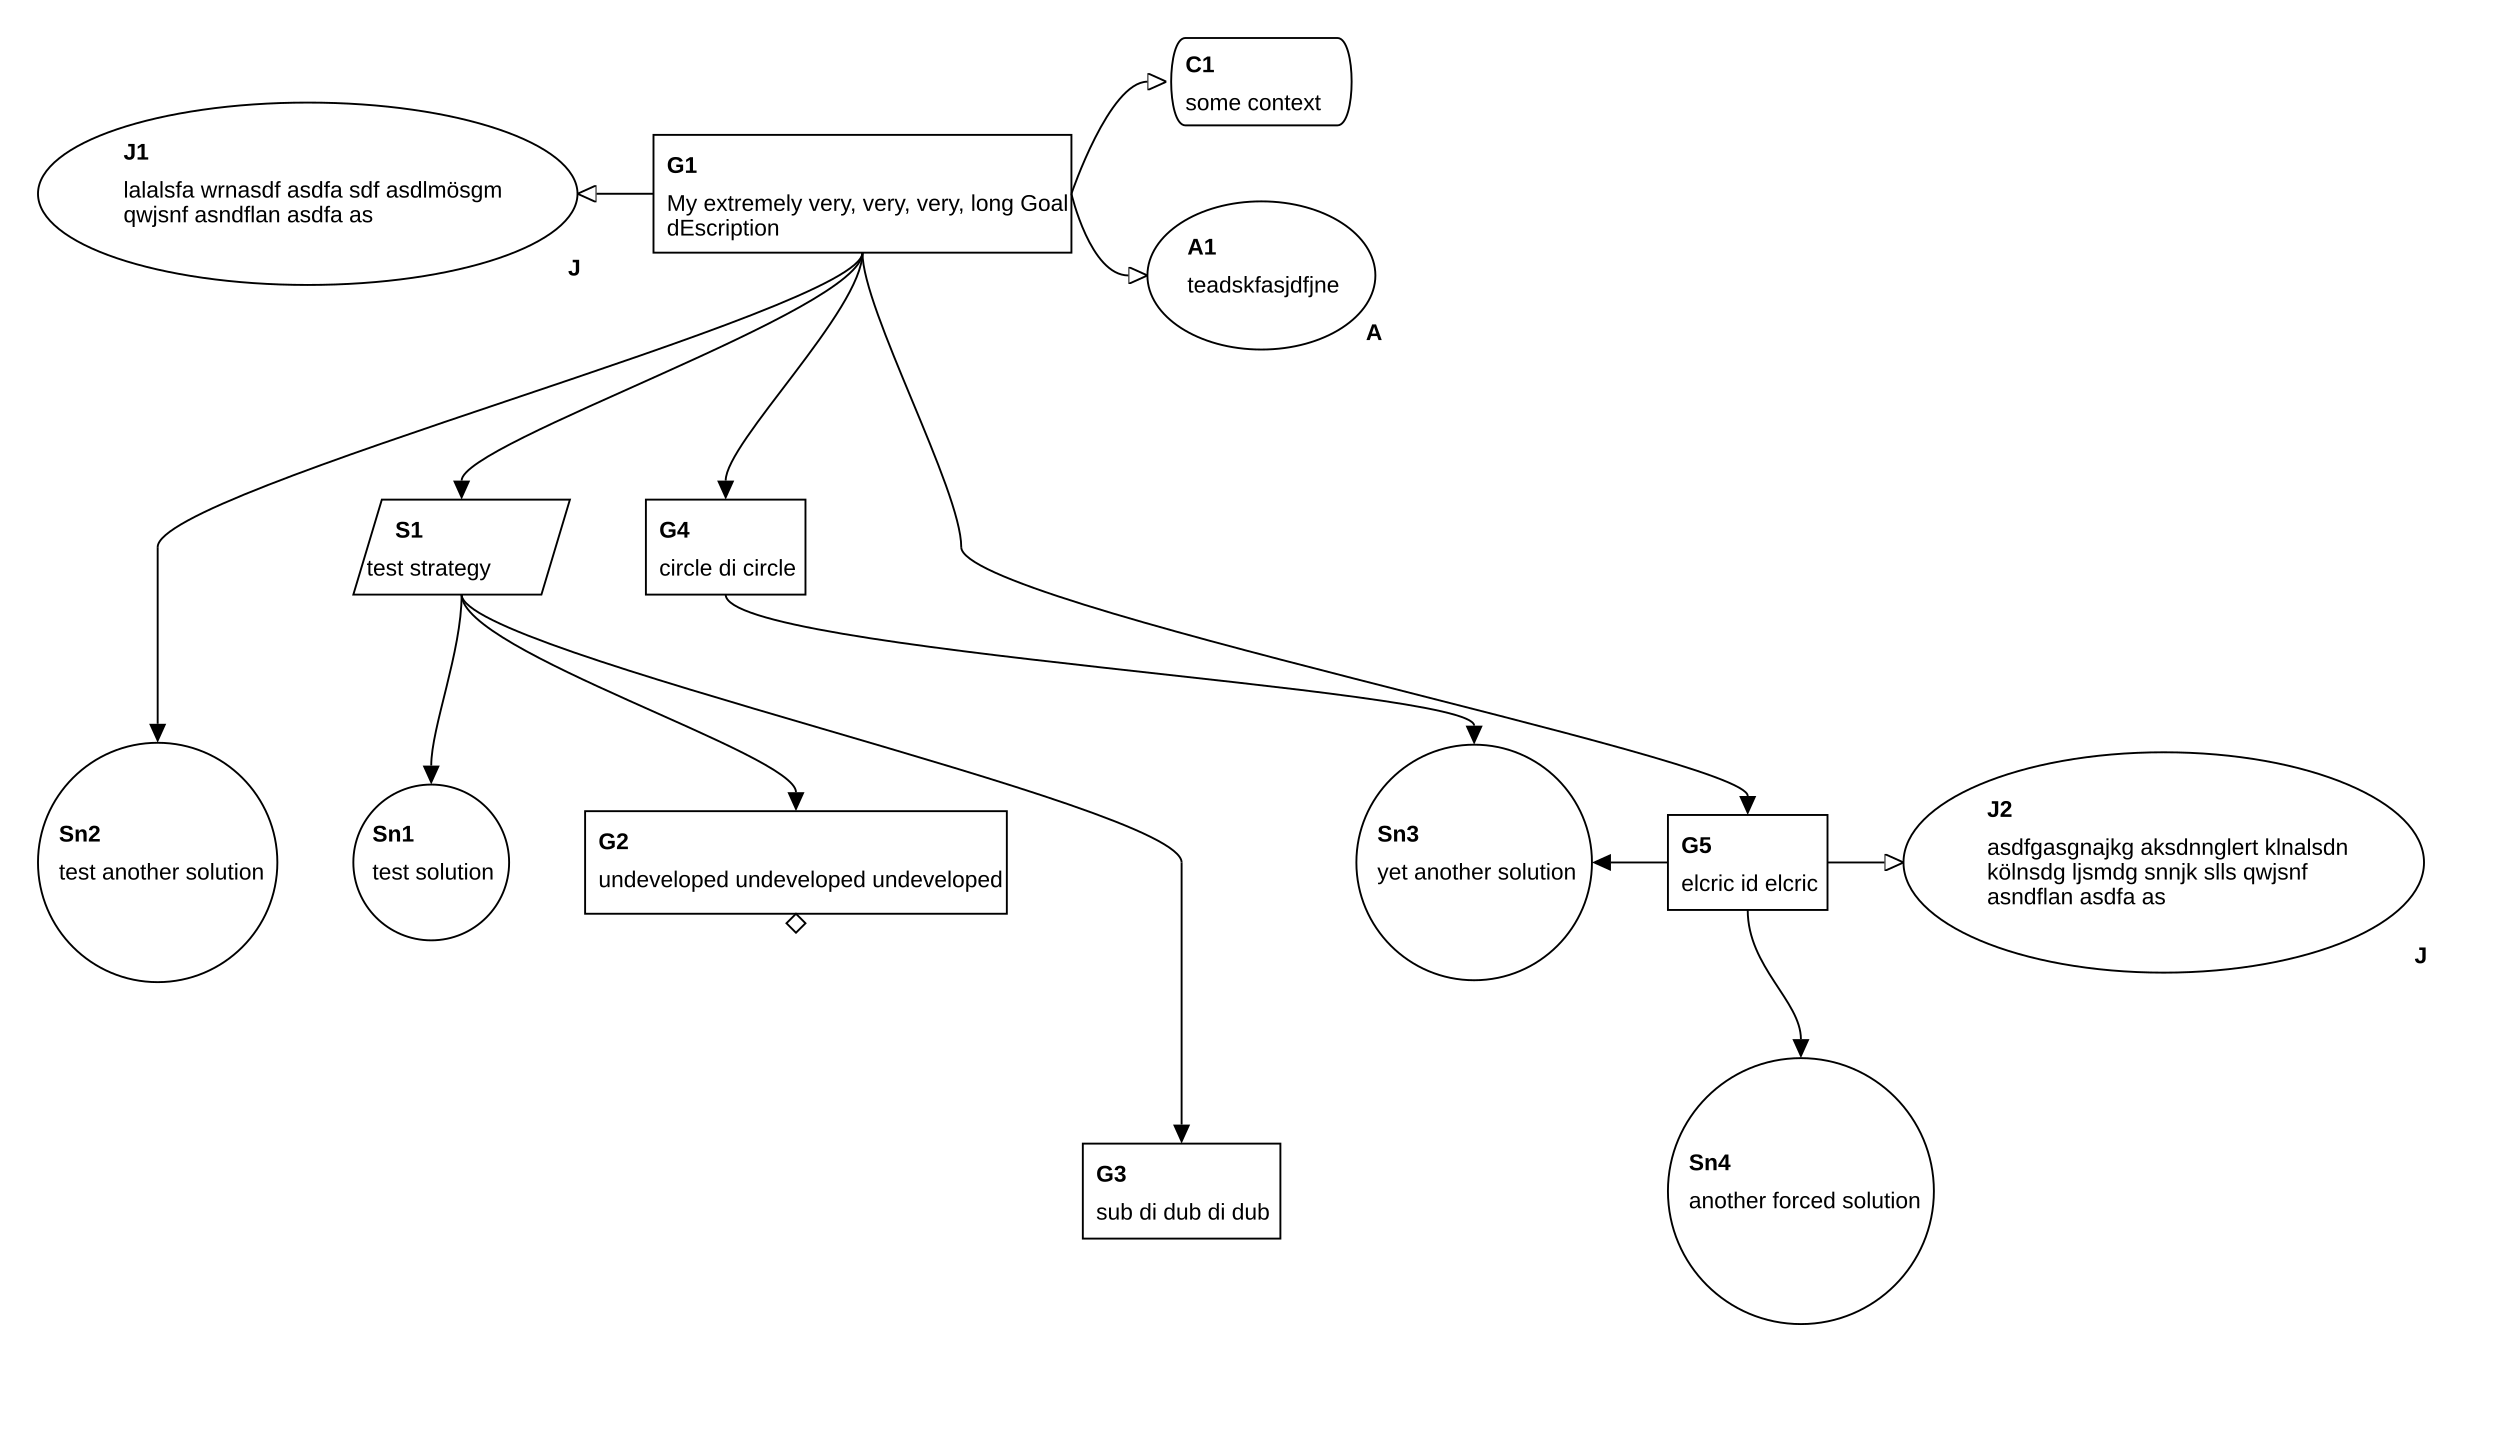
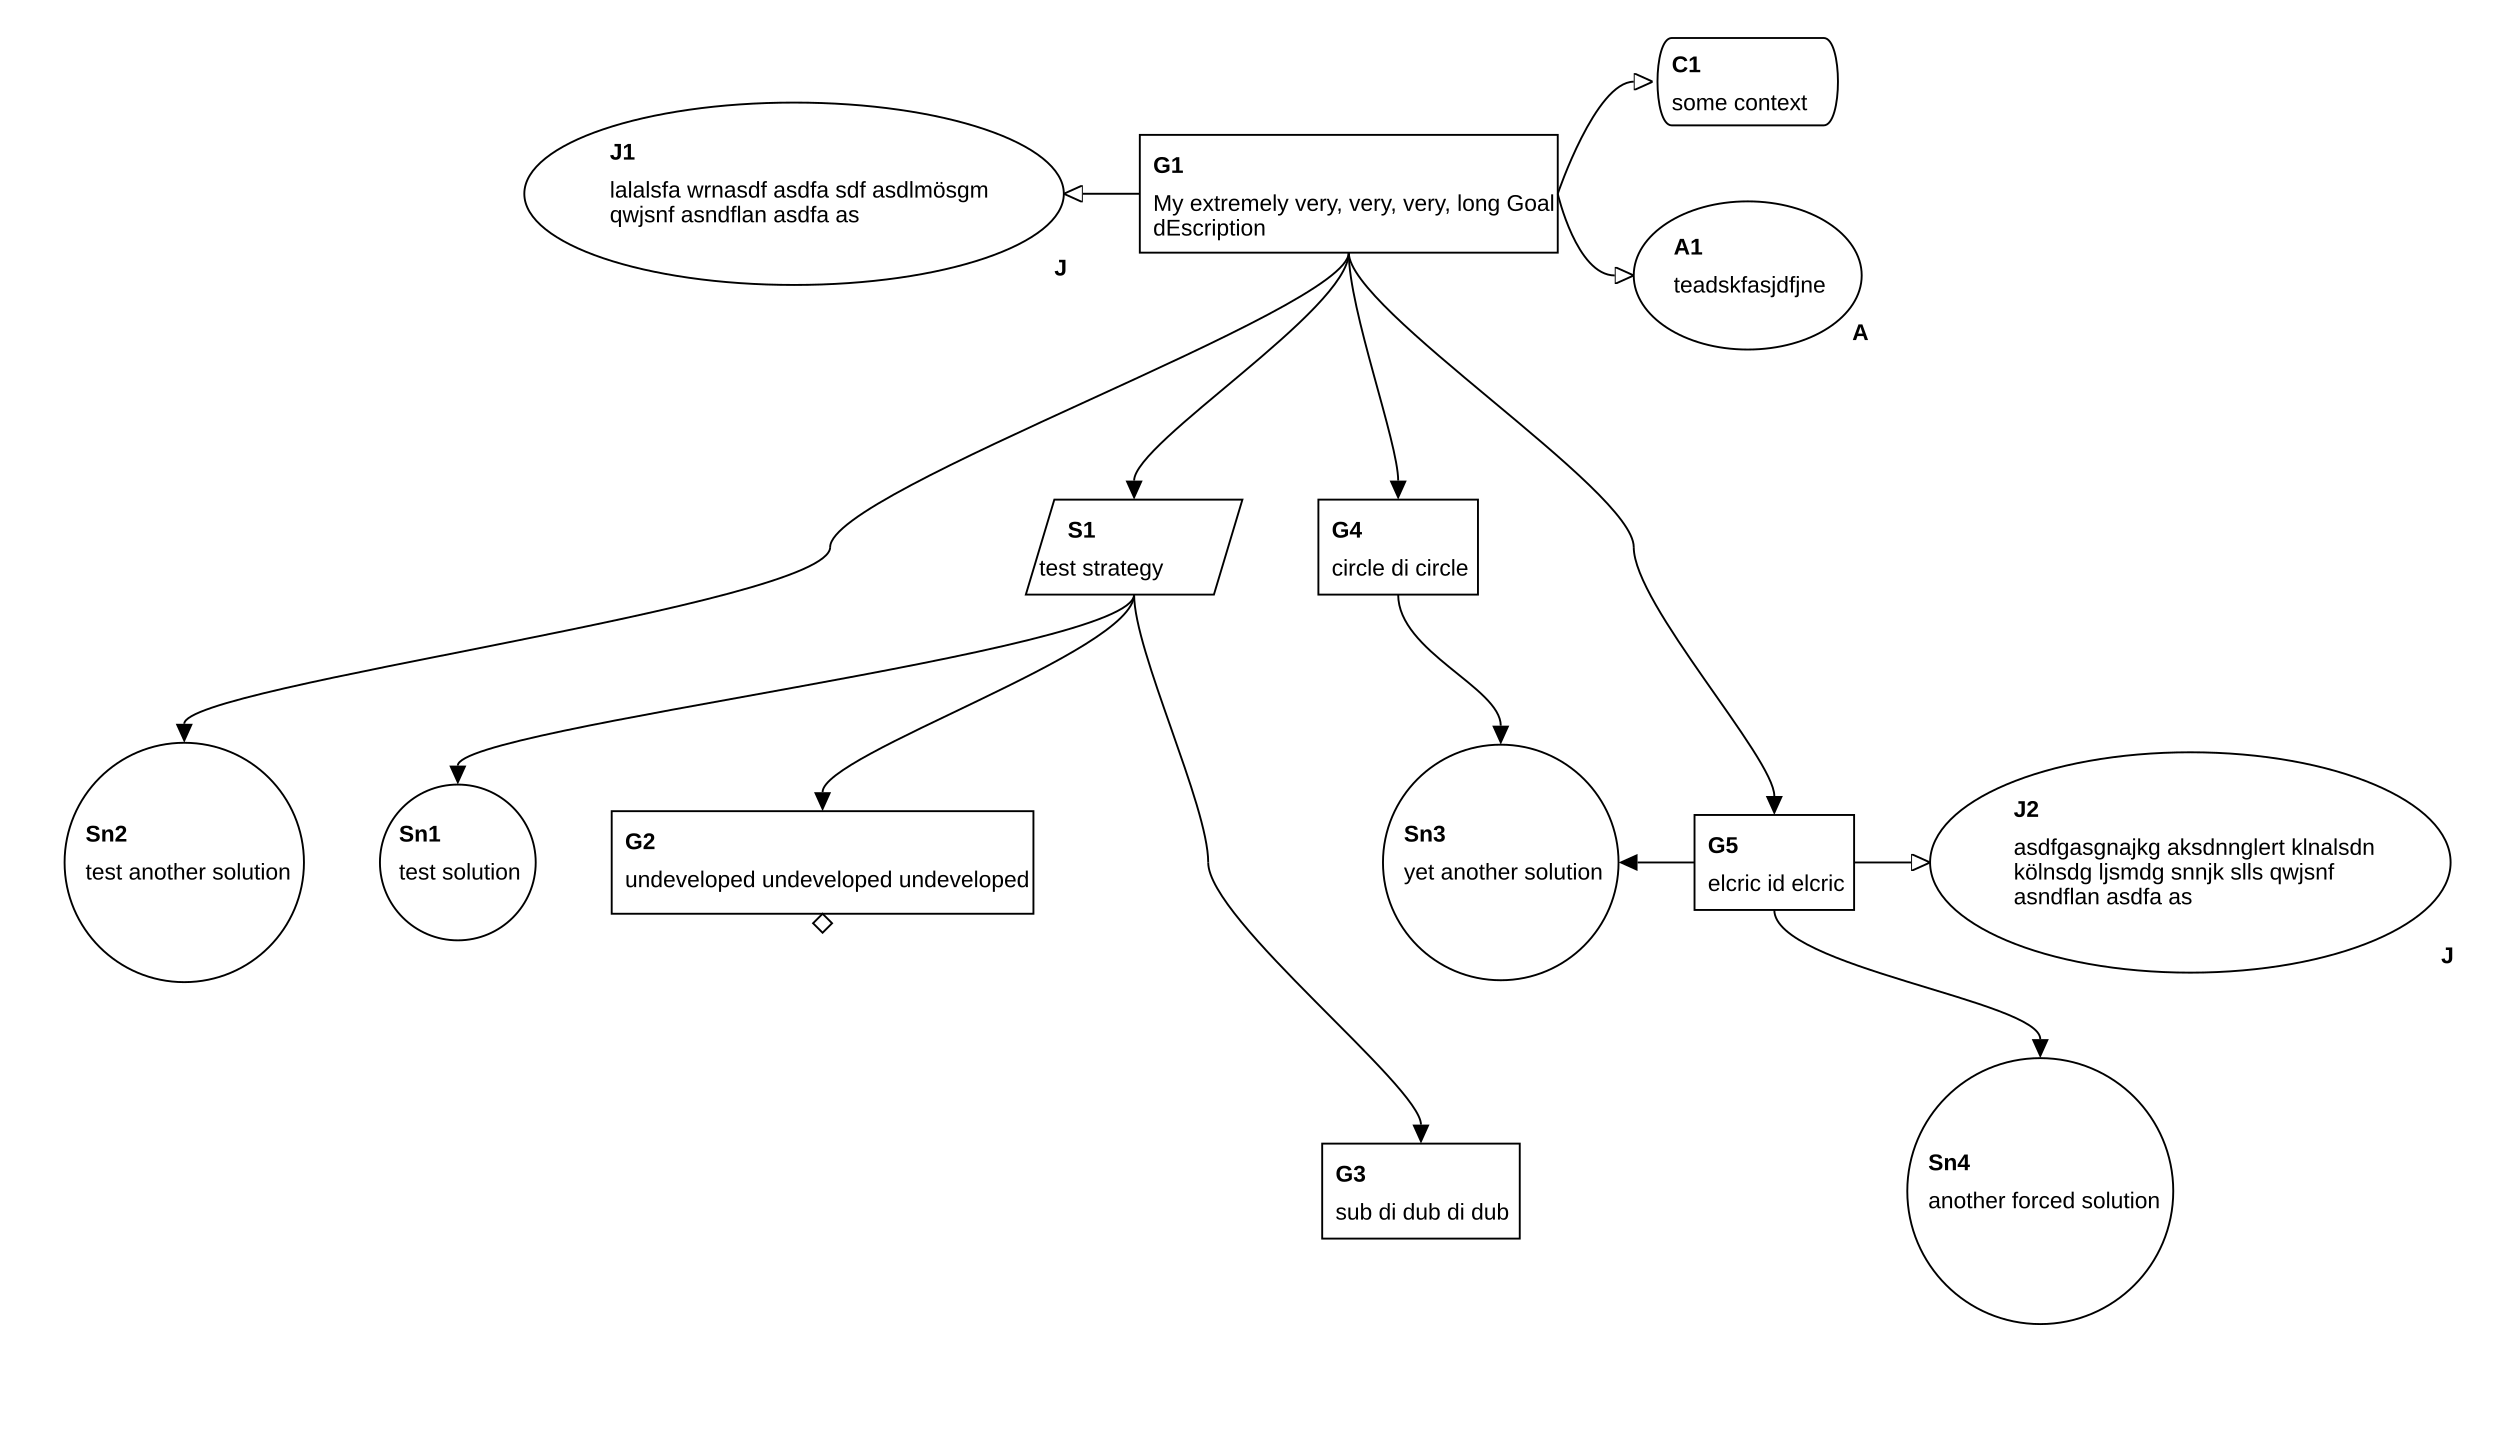
<svg xmlns="http://www.w3.org/2000/svg" viewBox="0 0 1316 757">
  <marker id="supportedby_arrow" markerHeight="9" markerUnits="users_posaceOnUse" markerWidth="10" orient="auto" refX="0" refY="4.5">
    <polyline fill="black" points="0 0, 10 4.5, 0 9" />
  </marker>
  <marker id="incontextof_arrow" markerHeight="9" markerUnits="users_posaceOnUse" markerWidth="10" orient="auto" refX="0" refY="4.5">
    <polyline fill="none" points="0 0, 10 4.5, 0 9, 0 0" stroke="black" stroke-width="1" />
  </marker>
  <g>
-     <ellipse cx="162" cy="102" fill="none" rx="142" ry="48" stroke="black" stroke-width="1" />
-     <text font-family="Arial" font-size="12" font-weight="bold" x="65" y="84">
+     <ellipse cx="418" cy="102" fill="none" rx="142" ry="48" stroke="black" stroke-width="1" />
+     <text font-family="Arial" font-size="12" font-weight="bold" x="321" y="84">
J1
</text>
-     <text font-family="Arial" font-size="12" font-weight="bold" x="299" y="145">
+     <text font-family="Arial" font-size="12" font-weight="bold" x="555" y="145">
J
</text>
-     <text font-family="Arial" font-size="12" textLength="195" x="65" y="104">
+     <text font-family="Arial" font-size="12" textLength="195" x="321" y="104">
lalalsfa wrnasdf asdfa sdf asdlmösgm
</text>
-     <text font-family="Arial" font-size="12" textLength="129" x="65" y="117">
+     <text font-family="Arial" font-size="12" textLength="129" x="321" y="117">
qwjsnf asndflan asdfa as
</text>
  </g>
  <g>
-     <path d="M344,71 L564,71 L564,133 L344,133 z" fill="none" stroke="black" stroke-width="1" />
-     <text font-family="Arial" font-size="12" font-weight="bold" x="351" y="91">
+     <path d="M600,71 L820,71 L820,133 L600,133 z" fill="none" stroke="black" stroke-width="1" />
+     <text font-family="Arial" font-size="12" font-weight="bold" x="607" y="91">
G1
</text>
-     <text font-family="Arial" font-size="12" textLength="207" x="351" y="111">
+     <text font-family="Arial" font-size="12" textLength="207" x="607" y="111">
My extremely very, very, very, long Goal
</text>
-     <text font-family="Arial" font-size="12" textLength="58" x="351" y="124">
+     <text font-family="Arial" font-size="12" textLength="58" x="607" y="124">
dEscription
</text>
  </g>
  <g>
-     <path d="M624,20 L704,20 C714,20,714,66,704,66 L624,66 C614,66,614,20,624,20" fill="none" stroke="black" stroke-width="1" />
-     <text font-family="Arial" font-size="12" font-weight="bold" x="624" y="38">
+     <path d="M880,20 L960,20 C970,20,970,66,960,66 L880,66 C870,66,870,20,880,20" fill="none" stroke="black" stroke-width="1" />
+     <text font-family="Arial" font-size="12" font-weight="bold" x="880" y="38">
C1
</text>
-     <text font-family="Arial" font-size="12" textLength="70" x="624" y="58">
+     <text font-family="Arial" font-size="12" textLength="70" x="880" y="58">
some context
</text>
  </g>
  <g>
-     <ellipse cx="664" cy="145" fill="none" rx="60" ry="39" stroke="black" stroke-width="1" />
-     <text font-family="Arial" font-size="12" font-weight="bold" x="625" y="134">
+     <ellipse cx="920" cy="145" fill="none" rx="60" ry="39" stroke="black" stroke-width="1" />
+     <text font-family="Arial" font-size="12" font-weight="bold" x="881" y="134">
A1
</text>
-     <text font-family="Arial" font-size="12" font-weight="bold" x="719" y="179">
+     <text font-family="Arial" font-size="12" font-weight="bold" x="975" y="179">
A
</text>
-     <text font-family="Arial" font-size="12" textLength="79" x="625" y="154">
+     <text font-family="Arial" font-size="12" textLength="79" x="881" y="154">
teadskfasjdfjne
</text>
  </g>
  <g />
  <g>
-     <path d="M201,263 L300,263 L285,313 L186,313 z" fill="none" stroke="black" stroke-width="1" />
-     <text font-family="Arial" font-size="12" font-weight="bold" x="208" y="283">
+     <path d="M555,263 L654,263 L639,313 L540,313 z" fill="none" stroke="black" stroke-width="1" />
+     <text font-family="Arial" font-size="12" font-weight="bold" x="562" y="283">
S1
</text>
-     <text font-family="Arial" font-size="12" textLength="64" x="193" y="303">
+     <text font-family="Arial" font-size="12" textLength="64" x="547" y="303">
test strategy
</text>
  </g>
  <g>
-     <path d="M340,263 L424,263 L424,313 L340,313 z" fill="none" stroke="black" stroke-width="1" />
-     <text font-family="Arial" font-size="12" font-weight="bold" x="347" y="283">
+     <path d="M694,263 L778,263 L778,313 L694,313 z" fill="none" stroke="black" stroke-width="1" />
+     <text font-family="Arial" font-size="12" font-weight="bold" x="701" y="283">
G4
</text>
-     <text font-family="Arial" font-size="12" textLength="71" x="347" y="303">
+     <text font-family="Arial" font-size="12" textLength="71" x="701" y="303">
circle di circle
</text>
  </g>
  <g />
  <g>
-     <ellipse cx="83" cy="454" fill="none" rx="63" ry="63" stroke="black" stroke-width="1" />
-     <text font-family="Arial" font-size="12" font-weight="bold" x="31" y="443">
+     <ellipse cx="97" cy="454" fill="none" rx="63" ry="63" stroke="black" stroke-width="1" />
+     <text font-family="Arial" font-size="12" font-weight="bold" x="45" y="443">
Sn2
</text>
-     <text font-family="Arial" font-size="12" textLength="105" x="31" y="463">
+     <text font-family="Arial" font-size="12" textLength="105" x="45" y="463">
test another solution
</text>
  </g>
  <g>
-     <ellipse cx="227" cy="454" fill="none" rx="41" ry="41" stroke="black" stroke-width="1" />
-     <text font-family="Arial" font-size="12" font-weight="bold" x="196" y="443">
+     <ellipse cx="241" cy="454" fill="none" rx="41" ry="41" stroke="black" stroke-width="1" />
+     <text font-family="Arial" font-size="12" font-weight="bold" x="210" y="443">
Sn1
</text>
-     <text font-family="Arial" font-size="12" textLength="62" x="196" y="463">
+     <text font-family="Arial" font-size="12" textLength="62" x="210" y="463">
test solution
</text>
  </g>
  <g>
-     <path d="M308,427 L530,427 L530,481 L308,481 z" fill="none" stroke="black" stroke-width="1" />
-     <text font-family="Arial" font-size="12" font-weight="bold" x="315" y="447">
+     <path d="M322,427 L544,427 L544,481 L322,481 z" fill="none" stroke="black" stroke-width="1" />
+     <text font-family="Arial" font-size="12" font-weight="bold" x="329" y="447">
G2
</text>
-     <text font-family="Arial" font-size="12" textLength="209" x="315" y="467">
+     <text font-family="Arial" font-size="12" textLength="209" x="329" y="467">
undeveloped undeveloped undeveloped
</text>
-     <path d="M419,481 l5,5 l-5,5 l-5,-5 z" fill="none" stroke="black" stroke-width="1" />
+     <path d="M433,481 l5,5 l-5,5 l-5,-5 z" fill="none" stroke="black" stroke-width="1" />
  </g>
  <g />
  <g>
-     <ellipse cx="776" cy="454" fill="none" rx="62" ry="62" stroke="black" stroke-width="1" />
-     <text font-family="Arial" font-size="12" font-weight="bold" x="725" y="443">
+     <ellipse cx="790" cy="454" fill="none" rx="62" ry="62" stroke="black" stroke-width="1" />
+     <text font-family="Arial" font-size="12" font-weight="bold" x="739" y="443">
Sn3
</text>
-     <text font-family="Arial" font-size="12" textLength="103" x="725" y="463">
+     <text font-family="Arial" font-size="12" textLength="103" x="739" y="463">
yet another solution
</text>
  </g>
  <g>
-     <path d="M878,429 L962,429 L962,479 L878,479 z" fill="none" stroke="black" stroke-width="1" />
-     <text font-family="Arial" font-size="12" font-weight="bold" x="885" y="449">
+     <path d="M892,429 L976,429 L976,479 L892,479 z" fill="none" stroke="black" stroke-width="1" />
+     <text font-family="Arial" font-size="12" font-weight="bold" x="899" y="449">
G5
</text>
-     <text font-family="Arial" font-size="12" textLength="71" x="885" y="469">
+     <text font-family="Arial" font-size="12" textLength="71" x="899" y="469">
elcric id elcric
</text>
  </g>
  <g>
-     <ellipse cx="1139" cy="454" fill="none" rx="137" ry="58" stroke="black" stroke-width="1" />
-     <text font-family="Arial" font-size="12" font-weight="bold" x="1046" y="430">
+     <ellipse cx="1153" cy="454" fill="none" rx="137" ry="58" stroke="black" stroke-width="1" />
+     <text font-family="Arial" font-size="12" font-weight="bold" x="1060" y="430">
J2
</text>
-     <text font-family="Arial" font-size="12" font-weight="bold" x="1271" y="507">
+     <text font-family="Arial" font-size="12" font-weight="bold" x="1285" y="507">
J
</text>
-     <text font-family="Arial" font-size="12" textLength="187" x="1046" y="450">
+     <text font-family="Arial" font-size="12" textLength="187" x="1060" y="450">
asdfgasgnajkg aksdnnglert klnalsdn
</text>
-     <text font-family="Arial" font-size="12" textLength="167" x="1046" y="463">
+     <text font-family="Arial" font-size="12" textLength="167" x="1060" y="463">
kölnsdg ljsmdg snnjk slls qwjsnf
</text>
-     <text font-family="Arial" font-size="12" textLength="92" x="1046" y="476">
+     <text font-family="Arial" font-size="12" textLength="92" x="1060" y="476">
asndflan asdfa as
</text>
  </g>
  <g />
  <g />
  <g />
  <g>
-     <path d="M570,602 L674,602 L674,652 L570,652 z" fill="none" stroke="black" stroke-width="1" />
-     <text font-family="Arial" font-size="12" font-weight="bold" x="577" y="622">
+     <path d="M696,602 L800,602 L800,652 L696,652 z" fill="none" stroke="black" stroke-width="1" />
+     <text font-family="Arial" font-size="12" font-weight="bold" x="703" y="622">
G3
</text>
-     <text font-family="Arial" font-size="12" textLength="90" x="577" y="642">
+     <text font-family="Arial" font-size="12" textLength="90" x="703" y="642">
sub di dub di dub
</text>
  </g>
  <g />
  <g>
-     <ellipse cx="948" cy="627" fill="none" rx="70" ry="70" stroke="black" stroke-width="1" />
-     <text font-family="Arial" font-size="12" font-weight="bold" x="889" y="616">
+     <ellipse cx="1074" cy="627" fill="none" rx="70" ry="70" stroke="black" stroke-width="1" />
+     <text font-family="Arial" font-size="12" font-weight="bold" x="1015" y="616">
Sn4
</text>
-     <text font-family="Arial" font-size="12" textLength="119" x="889" y="636">
+     <text font-family="Arial" font-size="12" textLength="119" x="1015" y="636">
another forced solution
</text>
  </g>
-   <path d="M564,102 C564,102,584,43,604,43" fill="none" marker-end="url(#incontextof_arrow)" stroke="black" stroke-width="1" />
-   <path d="M454,133 C454,163,243,233,243,253" fill="none" marker-end="url(#supportedby_arrow)" stroke="black" stroke-width="1" />
-   <path d="M344,102 C344,102,334,102,314,102" fill="none" marker-end="url(#incontextof_arrow)" stroke="black" stroke-width="1" />
-   <path d="M564,102 C564,102,574,145,594,145" fill="none" marker-end="url(#incontextof_arrow)" stroke="black" stroke-width="1" />
-   <path d="M454,133 C454,163,382,233,382,253" fill="none" marker-end="url(#supportedby_arrow)" stroke="black" stroke-width="1" />
-   <path d="M454,133 C454,163,83,258,83,288" fill="none" marker-end="" stroke="black" stroke-width="1" />
-   <path d="M454,133 C454,163,506,258,506,288" fill="none" marker-end="" stroke="black" stroke-width="1" />
-   <path d="M382,313 C382,343,776,362,776,382" fill="none" marker-end="url(#supportedby_arrow)" stroke="black" stroke-width="1" />
-   <path d="M920,479 C920,509,948,527,948,547" fill="none" marker-end="url(#supportedby_arrow)" stroke="black" stroke-width="1" />
-   <path d="M878,454 C878,454,868,454,848,454" fill="none" marker-end="url(#supportedby_arrow)" stroke="black" stroke-width="1" />
-   <path d="M962,454 C962,454,972,454,992,454" fill="none" marker-end="url(#incontextof_arrow)" stroke="black" stroke-width="1" />
-   <path d="M243,313 C243,343,227,383,227,403" fill="none" marker-end="url(#supportedby_arrow)" stroke="black" stroke-width="1" />
-   <path d="M243,313 C243,343,419,397,419,417" fill="none" marker-end="url(#supportedby_arrow)" stroke="black" stroke-width="1" />
-   <path d="M243,313 C243,343,622,424,622,454" fill="none" marker-end="" stroke="black" stroke-width="1" />
-   <path d="M622,454 C622,484,622,572,622,592" fill="none" marker-end="url(#supportedby_arrow)" stroke="black" stroke-width="1" />
-   <path d="M506,288 C506,318,920,399,920,419" fill="none" marker-end="url(#supportedby_arrow)" stroke="black" stroke-width="1" />
-   <path d="M83,288 C83,318,83,361,83,381" fill="none" marker-end="url(#supportedby_arrow)" stroke="black" stroke-width="1" />
+   <path d="M820,102 C820,102,840,43,860,43" fill="none" marker-end="url(#incontextof_arrow)" stroke="black" stroke-width="1" />
+   <path d="M710,133 C710,163,597,233,597,253" fill="none" marker-end="url(#supportedby_arrow)" stroke="black" stroke-width="1" />
+   <path d="M600,102 C600,102,590,102,570,102" fill="none" marker-end="url(#incontextof_arrow)" stroke="black" stroke-width="1" />
+   <path d="M820,102 C820,102,830,145,850,145" fill="none" marker-end="url(#incontextof_arrow)" stroke="black" stroke-width="1" />
+   <path d="M710,133 C710,163,736,233,736,253" fill="none" marker-end="url(#supportedby_arrow)" stroke="black" stroke-width="1" />
+   <path d="M710,133 C710,163,437,258,437,288" fill="none" marker-end="" stroke="black" stroke-width="1" />
+   <path d="M710,133 C710,163,860,258,860,288" fill="none" marker-end="" stroke="black" stroke-width="1" />
+   <path d="M736,313 C736,343,790,362,790,382" fill="none" marker-end="url(#supportedby_arrow)" stroke="black" stroke-width="1" />
+   <path d="M934,479 C934,509,1074,527,1074,547" fill="none" marker-end="url(#supportedby_arrow)" stroke="black" stroke-width="1" />
+   <path d="M892,454 C892,454,882,454,862,454" fill="none" marker-end="url(#supportedby_arrow)" stroke="black" stroke-width="1" />
+   <path d="M976,454 C976,454,986,454,1006,454" fill="none" marker-end="url(#incontextof_arrow)" stroke="black" stroke-width="1" />
+   <path d="M597,313 C597,343,241,383,241,403" fill="none" marker-end="url(#supportedby_arrow)" stroke="black" stroke-width="1" />
+   <path d="M597,313 C597,343,433,397,433,417" fill="none" marker-end="url(#supportedby_arrow)" stroke="black" stroke-width="1" />
+   <path d="M597,313 C597,343,636,424,636,454" fill="none" marker-end="" stroke="black" stroke-width="1" />
+   <path d="M636,454 C636,484,748,572,748,592" fill="none" marker-end="url(#supportedby_arrow)" stroke="black" stroke-width="1" />
+   <path d="M860,288 C860,318,934,399,934,419" fill="none" marker-end="url(#supportedby_arrow)" stroke="black" stroke-width="1" />
+   <path d="M437,288 C437,318,97,361,97,381" fill="none" marker-end="url(#supportedby_arrow)" stroke="black" stroke-width="1" />
</svg>
